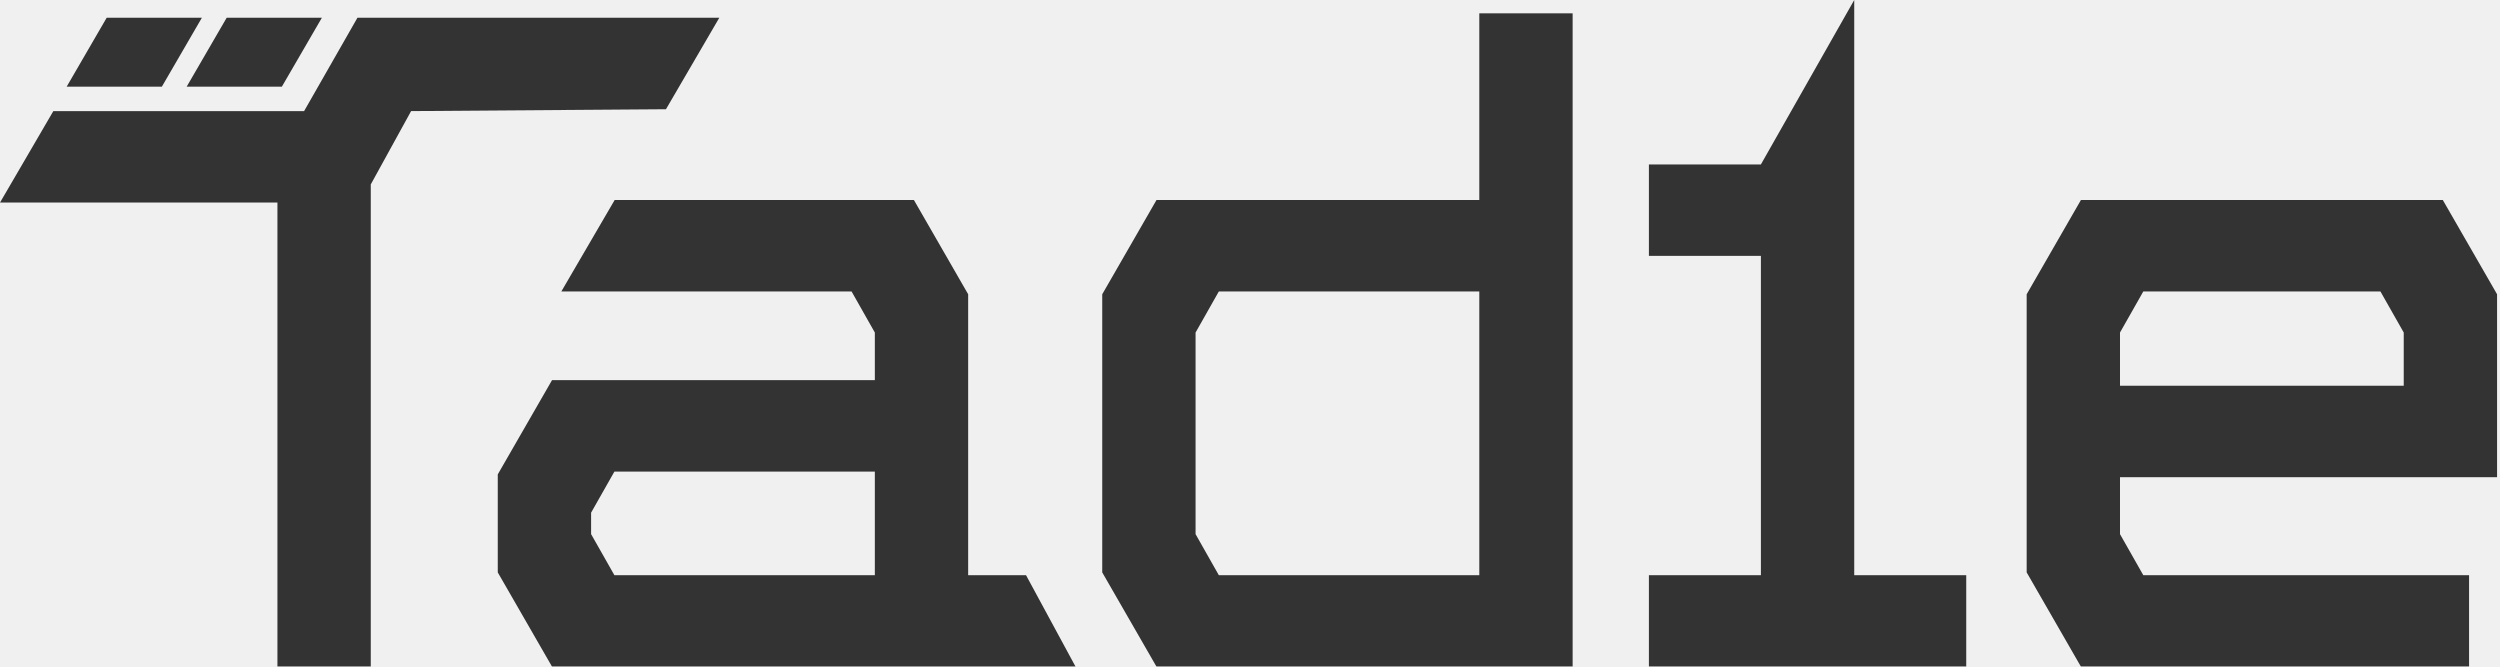
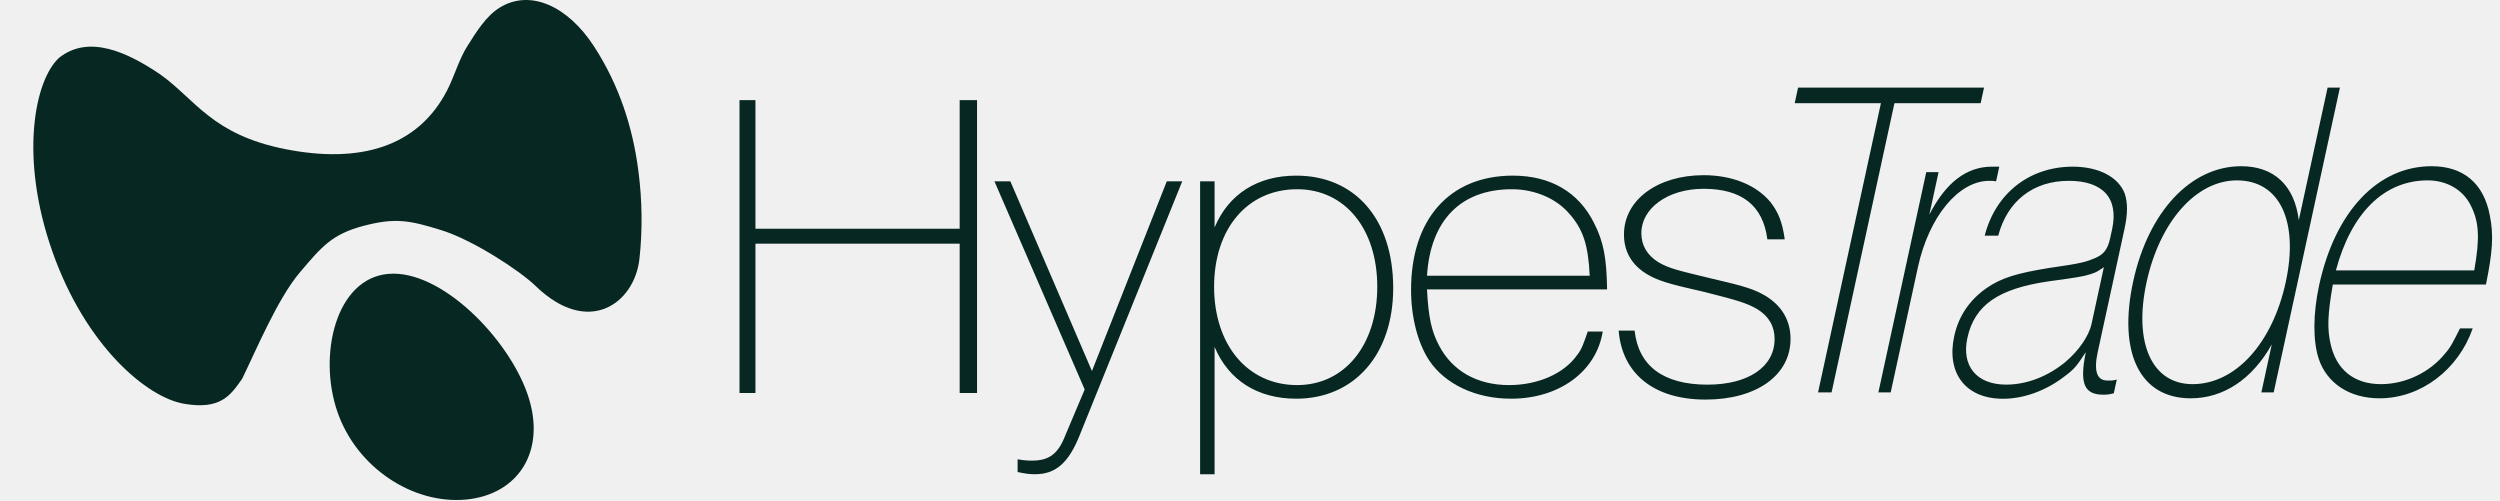
- <svg xmlns="http://www.w3.org/2000/svg" fill="none" version="1.1" width="75" height="20" viewBox="0 0 75 20">
+ <svg xmlns="http://www.w3.org/2000/svg" fill="none" version="1.1" width="150" height="30" viewBox="0 0 150 30">
  <defs>
-     <mask id="master_svg0_385_02993" style="mask-type:alpha" maskUnits="userSpaceOnUse">
-       <g>
-         <rect x="0" y="0" width="75" height="20" rx="0" fill="#FFFFFF" fill-opacity="1" />
-       </g>
-     </mask>
+     <clipPath id="master_svg0_4121_36900">
+       <rect x="0" y="0" width="150" height="30" rx="0" />
+     </clipPath>
  </defs>
-   <g mask="url(#master_svg0_385_02993)">
+   <g clip-path="url(#master_svg0_4121_36900)">
    <g>
      <g>
-         <path d="M62.428,20L60.8,17.172L60.8,8.828L62.428,6L73.284,6L74.912,8.828L74.912,14.316L63.6,14.316L63.6,16.024L64.299,17.256L74.072,17.256L74.072,20L62.428,20ZM72.112,9.976L71.413,8.744L64.299,8.744L63.6,9.976L63.6,11.572L72.112,11.572L72.112,9.976Z" fill="#333333" fill-opacity="1" />
+         <path d="M44.371,6.006L44.371,23.579L45.327,23.579L45.327,14.621L57.58,14.621L57.58,23.579L58.623,23.579L58.623,6.006L57.58,6.006L57.58,13.726L45.327,13.726L45.327,6.006L44.371,6.006ZM60.622,10.88L59.666,10.88L65.082,23.369L63.924,26.109C63.489,27.242,62.939,27.637,61.925,27.637C61.722,27.637,61.52,27.637,61.056,27.558L61.056,28.322C61.549,28.427,61.78,28.454,62.099,28.454C63.344,28.454,64.127,27.769,64.793,26.082L70.934,10.88L70.007,10.88L65.517,22.262L60.622,10.88ZM72.875,28.454L72.875,20.813C73.715,22.815,75.453,23.922,77.77,23.922C81.246,23.922,83.592,21.287,83.592,17.283C83.592,13.146,81.304,10.538,77.77,10.538C75.453,10.538,73.715,11.644,72.875,13.647L72.875,10.88L72.006,10.88L72.006,28.454L72.875,28.454ZM77.828,11.354C80.696,11.354,82.636,13.726,82.636,17.203C82.636,20.681,80.696,23.105,77.828,23.105C74.844,23.105,72.846,20.681,72.846,17.203C72.846,13.726,74.844,11.354,77.828,11.354ZM96.164,19.891L95.266,19.891C95.005,20.629,94.918,20.945,94.6,21.34C93.818,22.42,92.282,23.105,90.544,23.105C88.604,23.105,87.126,22.236,86.344,20.734C85.91,19.917,85.707,19.1,85.62,17.362L96.425,17.362C96.396,15.491,96.222,14.516,95.643,13.383C94.716,11.513,93.007,10.538,90.776,10.538C86.952,10.538,84.664,13.172,84.664,17.388C84.664,19.048,85.07,20.576,85.736,21.603C86.692,23.052,88.546,23.922,90.66,23.922C93.586,23.922,95.787,22.262,96.164,19.891ZM95.382,16.545L85.62,16.545C85.823,13.251,87.619,11.354,90.718,11.354C92.08,11.354,93.383,11.908,94.165,12.83C94.976,13.752,95.295,14.674,95.382,16.545ZM98.076,19.838L97.12,19.838C97.323,22.394,99.205,23.975,102.334,23.975C105.375,23.975,107.432,22.526,107.432,20.339C107.432,19.259,106.94,18.389,105.984,17.783C105.288,17.362,104.709,17.177,102.652,16.703C100.567,16.202,100.132,16.097,99.495,15.728C98.829,15.306,98.481,14.727,98.481,13.989C98.481,12.514,100.045,11.328,102.218,11.328C104.506,11.328,105.781,12.329,106.042,14.358L107.084,14.358C106.94,13.33,106.708,12.751,106.244,12.145C105.404,11.117,103.956,10.511,102.218,10.511C99.466,10.511,97.438,11.987,97.438,14.068C97.438,15.096,97.902,15.886,98.8,16.439C99.466,16.835,100.045,17.019,102.276,17.52C104.246,18.02,104.796,18.178,105.433,18.547C106.129,18.969,106.476,19.575,106.476,20.339C106.476,22.025,104.883,23.079,102.45,23.079C99.785,23.079,98.307,21.946,98.076,19.838ZM109.895,23.543L113.667,6.19L118.839,6.19L119.042,5.258L107.885,5.258L107.682,6.19L112.855,6.19L109.083,23.543L109.895,23.543ZM115.575,10.329L112.703,23.543L113.442,23.543L115.075,16.031C115.73,13.016,117.506,10.85,119.353,10.85C119.526,10.85,119.6,10.85,119.766,10.878L119.957,10L119.513,10C117.986,10,116.744,10.96,115.76,12.879L116.314,10.329L115.575,10.329ZM126.828,23.597L127.007,22.775C126.718,22.857,126.601,22.83,126.428,22.83C125.813,22.83,125.618,22.254,125.862,21.13L127.465,13.756C127.674,12.796,127.663,12.166,127.486,11.618C127.11,10.631,125.942,10,124.365,10C121.779,10,119.734,11.59,119.082,14.14L119.894,14.14C120.446,12.056,121.989,10.85,124.131,10.85C126.176,10.85,127.131,11.892,126.726,13.756L126.613,14.277C126.464,14.962,126.226,15.264,125.71,15.483C125.17,15.702,125.029,15.785,122.895,16.086C121.056,16.388,120.085,16.662,119.184,17.292C118.168,18.005,117.516,18.964,117.253,20.171C116.771,22.391,117.939,23.926,120.181,23.926C121.437,23.926,122.775,23.433,123.871,22.583C124.429,22.172,124.594,21.98,125.148,21.13C124.767,22.994,125.037,23.68,126.194,23.68C126.392,23.68,126.515,23.68,126.828,23.597ZM126.232,16.031L125.493,19.431C125.332,20.171,124.722,21.048,123.908,21.733C122.862,22.583,121.621,23.077,120.365,23.077C118.592,23.077,117.679,21.953,118.042,20.28C118.471,18.307,119.893,17.32,122.919,16.881L123.503,16.799L124.088,16.717L124.623,16.634L125.059,16.552C125.606,16.415,125.766,16.36,126.232,16.031ZM139.656,5.258L137.928,13.208C137.667,11.124,136.44,9.973,134.469,9.973C131.44,9.973,128.898,12.714,127.992,16.881C127.063,21.158,128.388,23.899,131.442,23.899C133.412,23.899,135.14,22.748,136.307,20.664L135.682,23.543L136.421,23.543L140.395,5.258L139.656,5.258ZM134.211,10.823C136.797,10.823,137.935,13.29,137.143,16.936C136.35,20.582,134.139,23.049,131.553,23.049C129.115,23.049,128.001,20.582,128.793,16.936C129.586,13.29,131.772,10.823,134.211,10.823ZM148.362,19.705L147.599,19.705C147.21,20.472,147.065,20.801,146.705,21.212C145.795,22.336,144.335,23.049,142.858,23.049C141.207,23.049,140.148,22.144,139.823,20.582C139.638,19.732,139.65,18.882,139.97,17.073L149.156,17.073C149.555,15.127,149.627,14.112,149.391,12.934C149.026,10.987,147.793,9.973,145.897,9.973C142.646,9.973,140.104,12.714,139.151,17.1C138.776,18.827,138.775,20.417,139.109,21.487C139.594,22.994,140.973,23.899,142.771,23.899C145.259,23.899,147.506,22.172,148.362,19.705ZM148.454,16.223L140.154,16.223C141.072,12.796,143.028,10.823,145.663,10.823C146.82,10.823,147.804,11.398,148.26,12.358C148.741,13.317,148.803,14.277,148.454,16.223Z" fill="#072722" fill-opacity="1" />
      </g>
      <g>
-         <path d="M16.561,20L14.933,17.172L14.933,14.232L16.561,11.404L26.245,11.404L26.245,9.976L25.547,8.744L16.84,8.744L18.44,6L27.417,6L29.045,8.828L29.045,17.256L30.781,17.256L32.267,20L16.561,20ZM17.733,16.024L17.733,15.38L18.432,14.148L26.245,14.148L26.245,17.256L18.432,17.256L17.733,16.024Z" fill-rule="evenodd" fill="#333333" fill-opacity="1" />
-       </g>
-       <g>
-         <path d="M49.467,20L58.987,20L58.987,17.256L55.627,17.256L55.627,0L52.827,4.933L49.467,4.933L49.467,7.677L52.827,7.677L52.827,17.256L49.467,17.256L49.467,20Z" fill="#333333" fill-opacity="1" />
-       </g>
-       <g>
-         <path d="M33.067,17.172L33.067,8.828L34.695,6L44.379,6L44.379,0.4L47.179,0.4L47.179,20L34.695,20L33.067,17.172ZM35.867,16.024L35.867,9.976L36.565,8.744L44.379,8.744L44.379,17.256L36.565,17.256L35.867,16.024Z" fill-rule="evenodd" fill="#333333" fill-opacity="1" />
-       </g>
-       <g>
-         <path d="M2,2.6L4.856,2.6L6.056,0.533L3.2,0.533L2,2.6ZM5.6,2.6L8.456,2.6L9.656,0.533L6.8,0.533L5.6,2.6ZM0,6.077L8.323,6.077L8.323,20L11.123,20L11.123,5.533L12.333,3.333L19.979,3.277L21.579,0.533L10.723,0.533L9.123,3.333L1.6,3.333L0,6.077Z" fill="#333333" fill-opacity="1" />
+         <path d="M38.301,10.242C37.969,7.652,37.152,5.112,35.646,2.79C34.073,0.364,31.827,-0.658,30.009,0.44C29.17,0.946,28.58,1.913,28.03,2.786C27.529,3.581,27.27,4.56,26.833,5.41C25.073,8.838,21.575,9.823,17.14,8.952C12.704,8.081,11.715,5.95,9.609,4.46C7.639,3.128,5.327,2.054,3.548,3.465C2.078,4.803,1.145,9.437,3.15,15.113C5.156,20.789,8.823,23.838,11.026,24.223C13.215,24.605,13.823,23.736,14.513,22.75L14.527,22.73C15.359,21.026,16.662,17.913,17.98,16.358C19.298,14.803,19.919,14.047,21.814,13.551C23.709,13.054,24.571,13.215,26.482,13.811C28.394,14.406,31.2,16.25,32.129,17.151C35.295,20.224,38.049,18.216,38.363,15.563C38.557,13.826,38.537,12.039,38.301,10.242ZM27.931,29.976C31.086,29.697,32.82,27.063,31.661,23.677C30.503,20.291,26.452,16.154,23.297,16.433C20.142,16.711,19.078,21.301,20.236,24.686C21.394,28.072,24.776,30.255,27.931,29.976Z" fill-rule="evenodd" fill="#072722" fill-opacity="1" />
      </g>
    </g>
  </g>
</svg>
